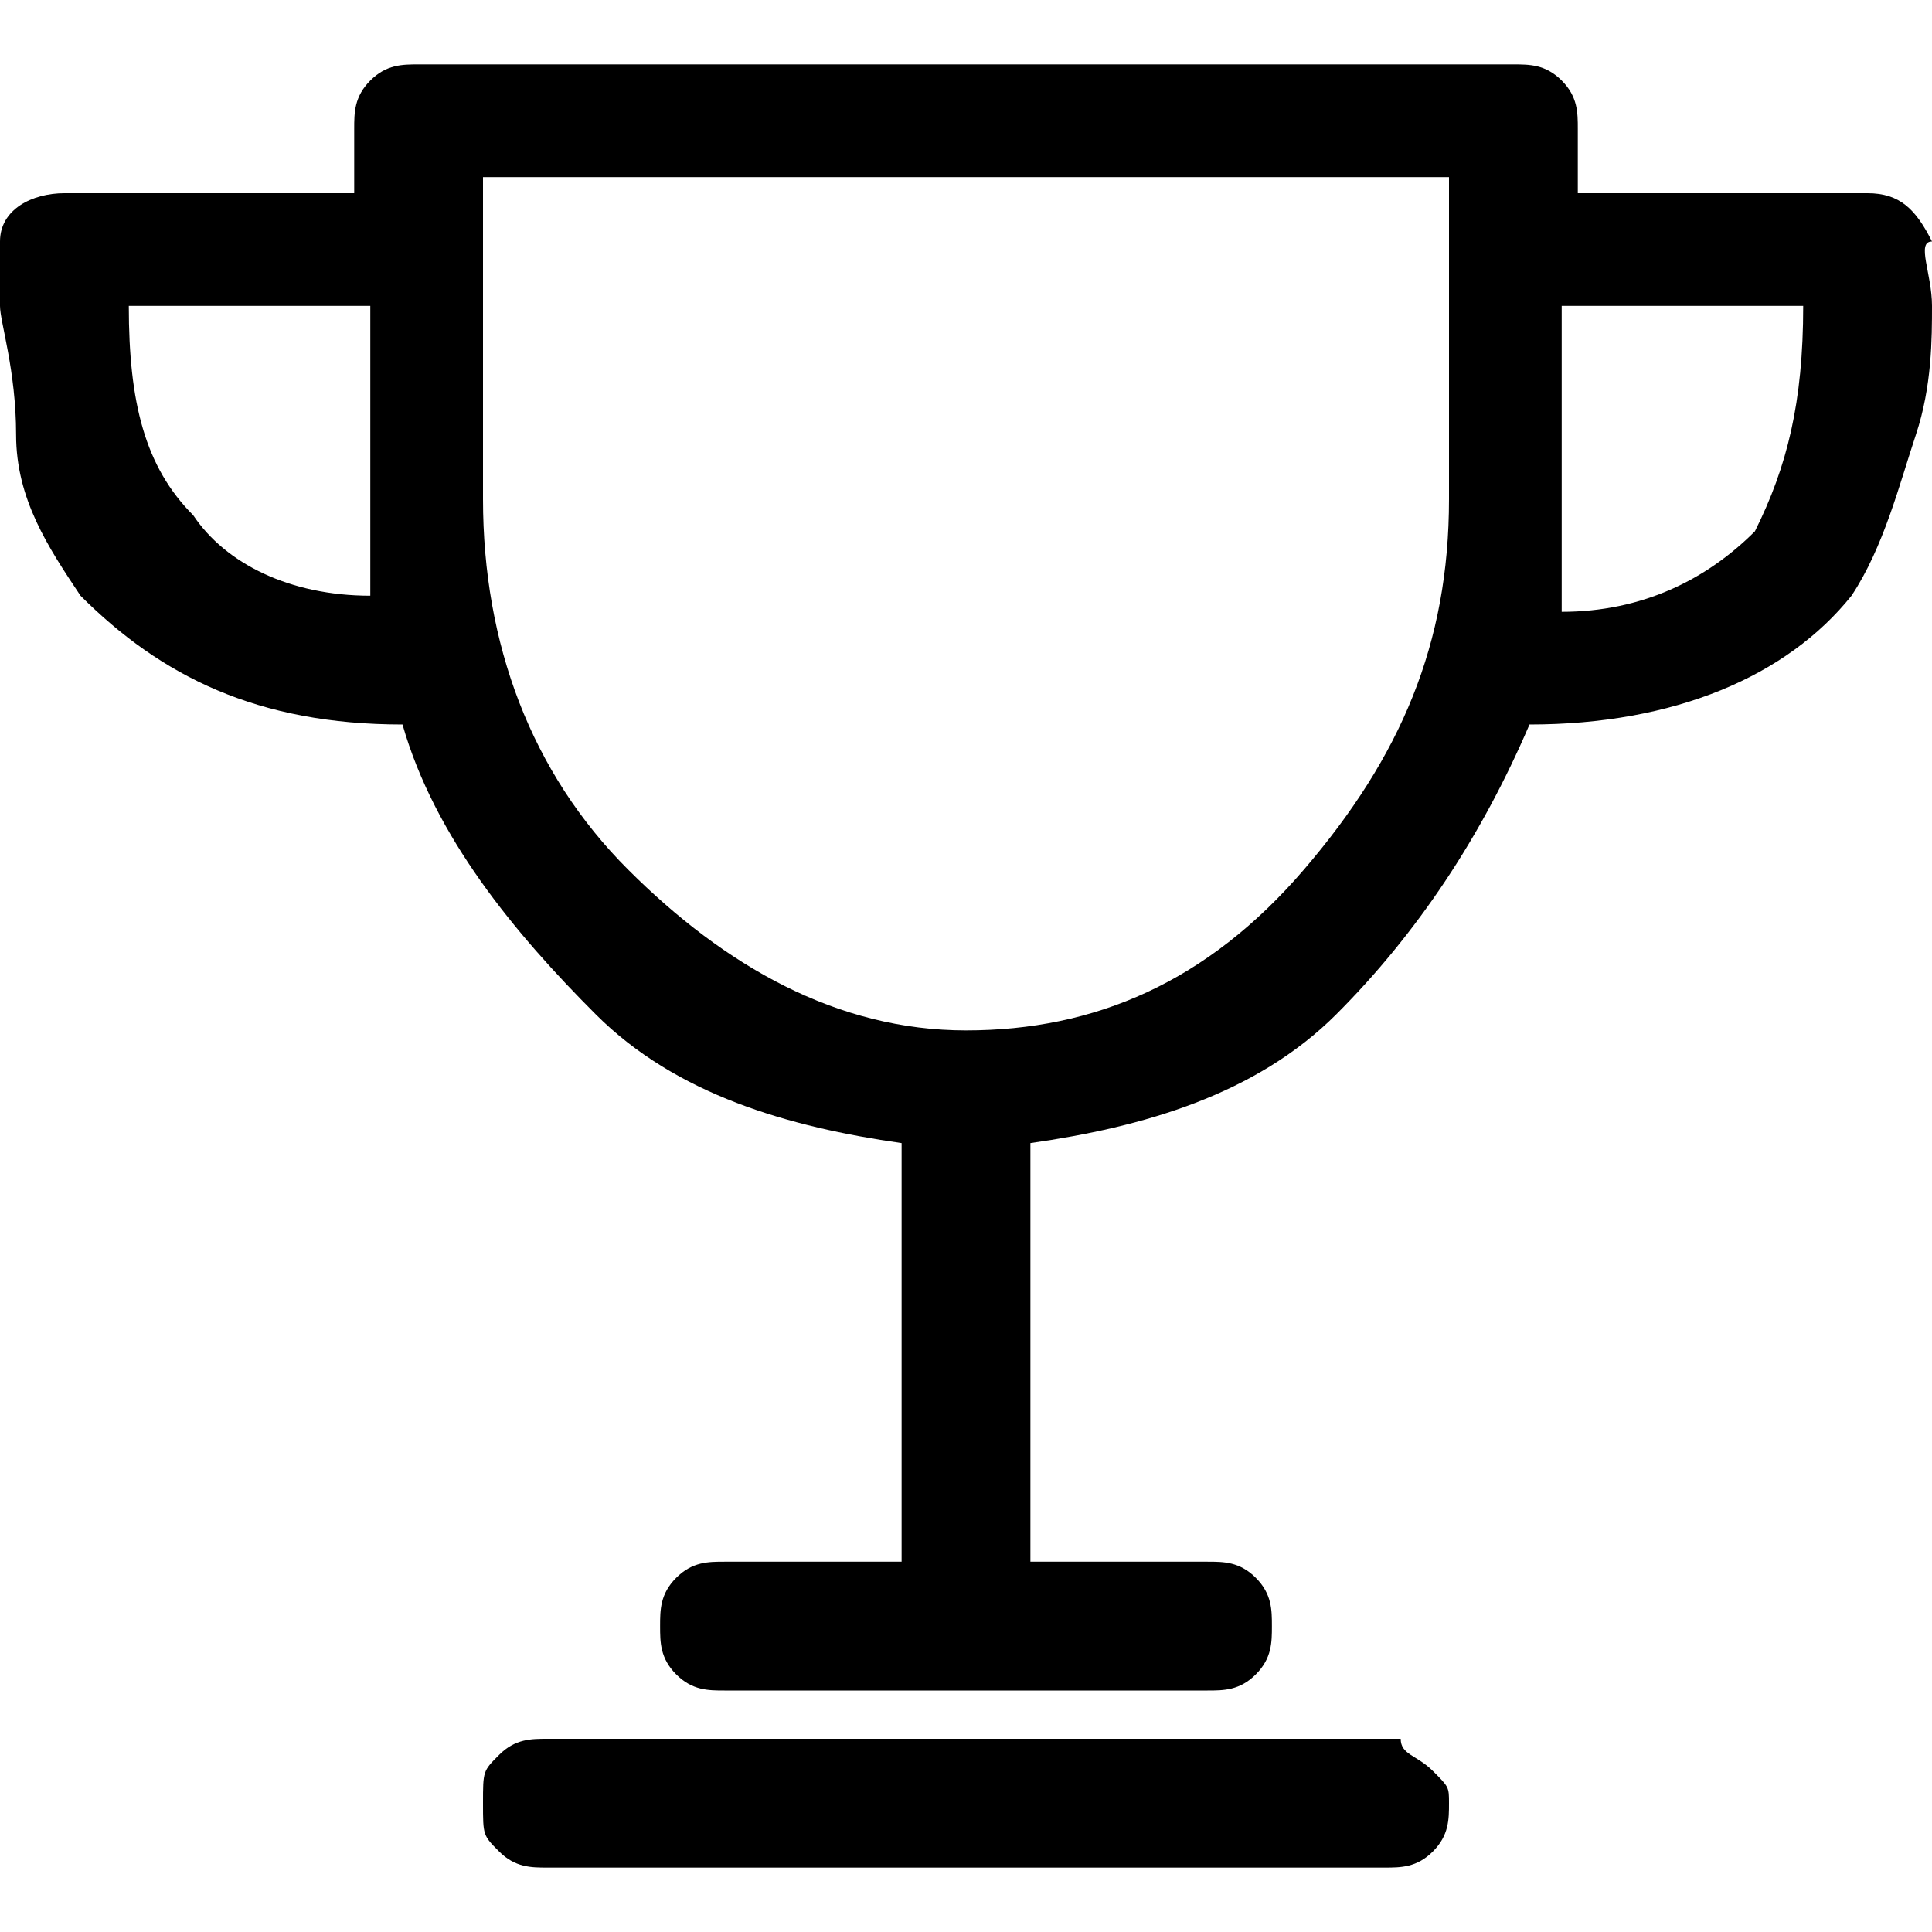
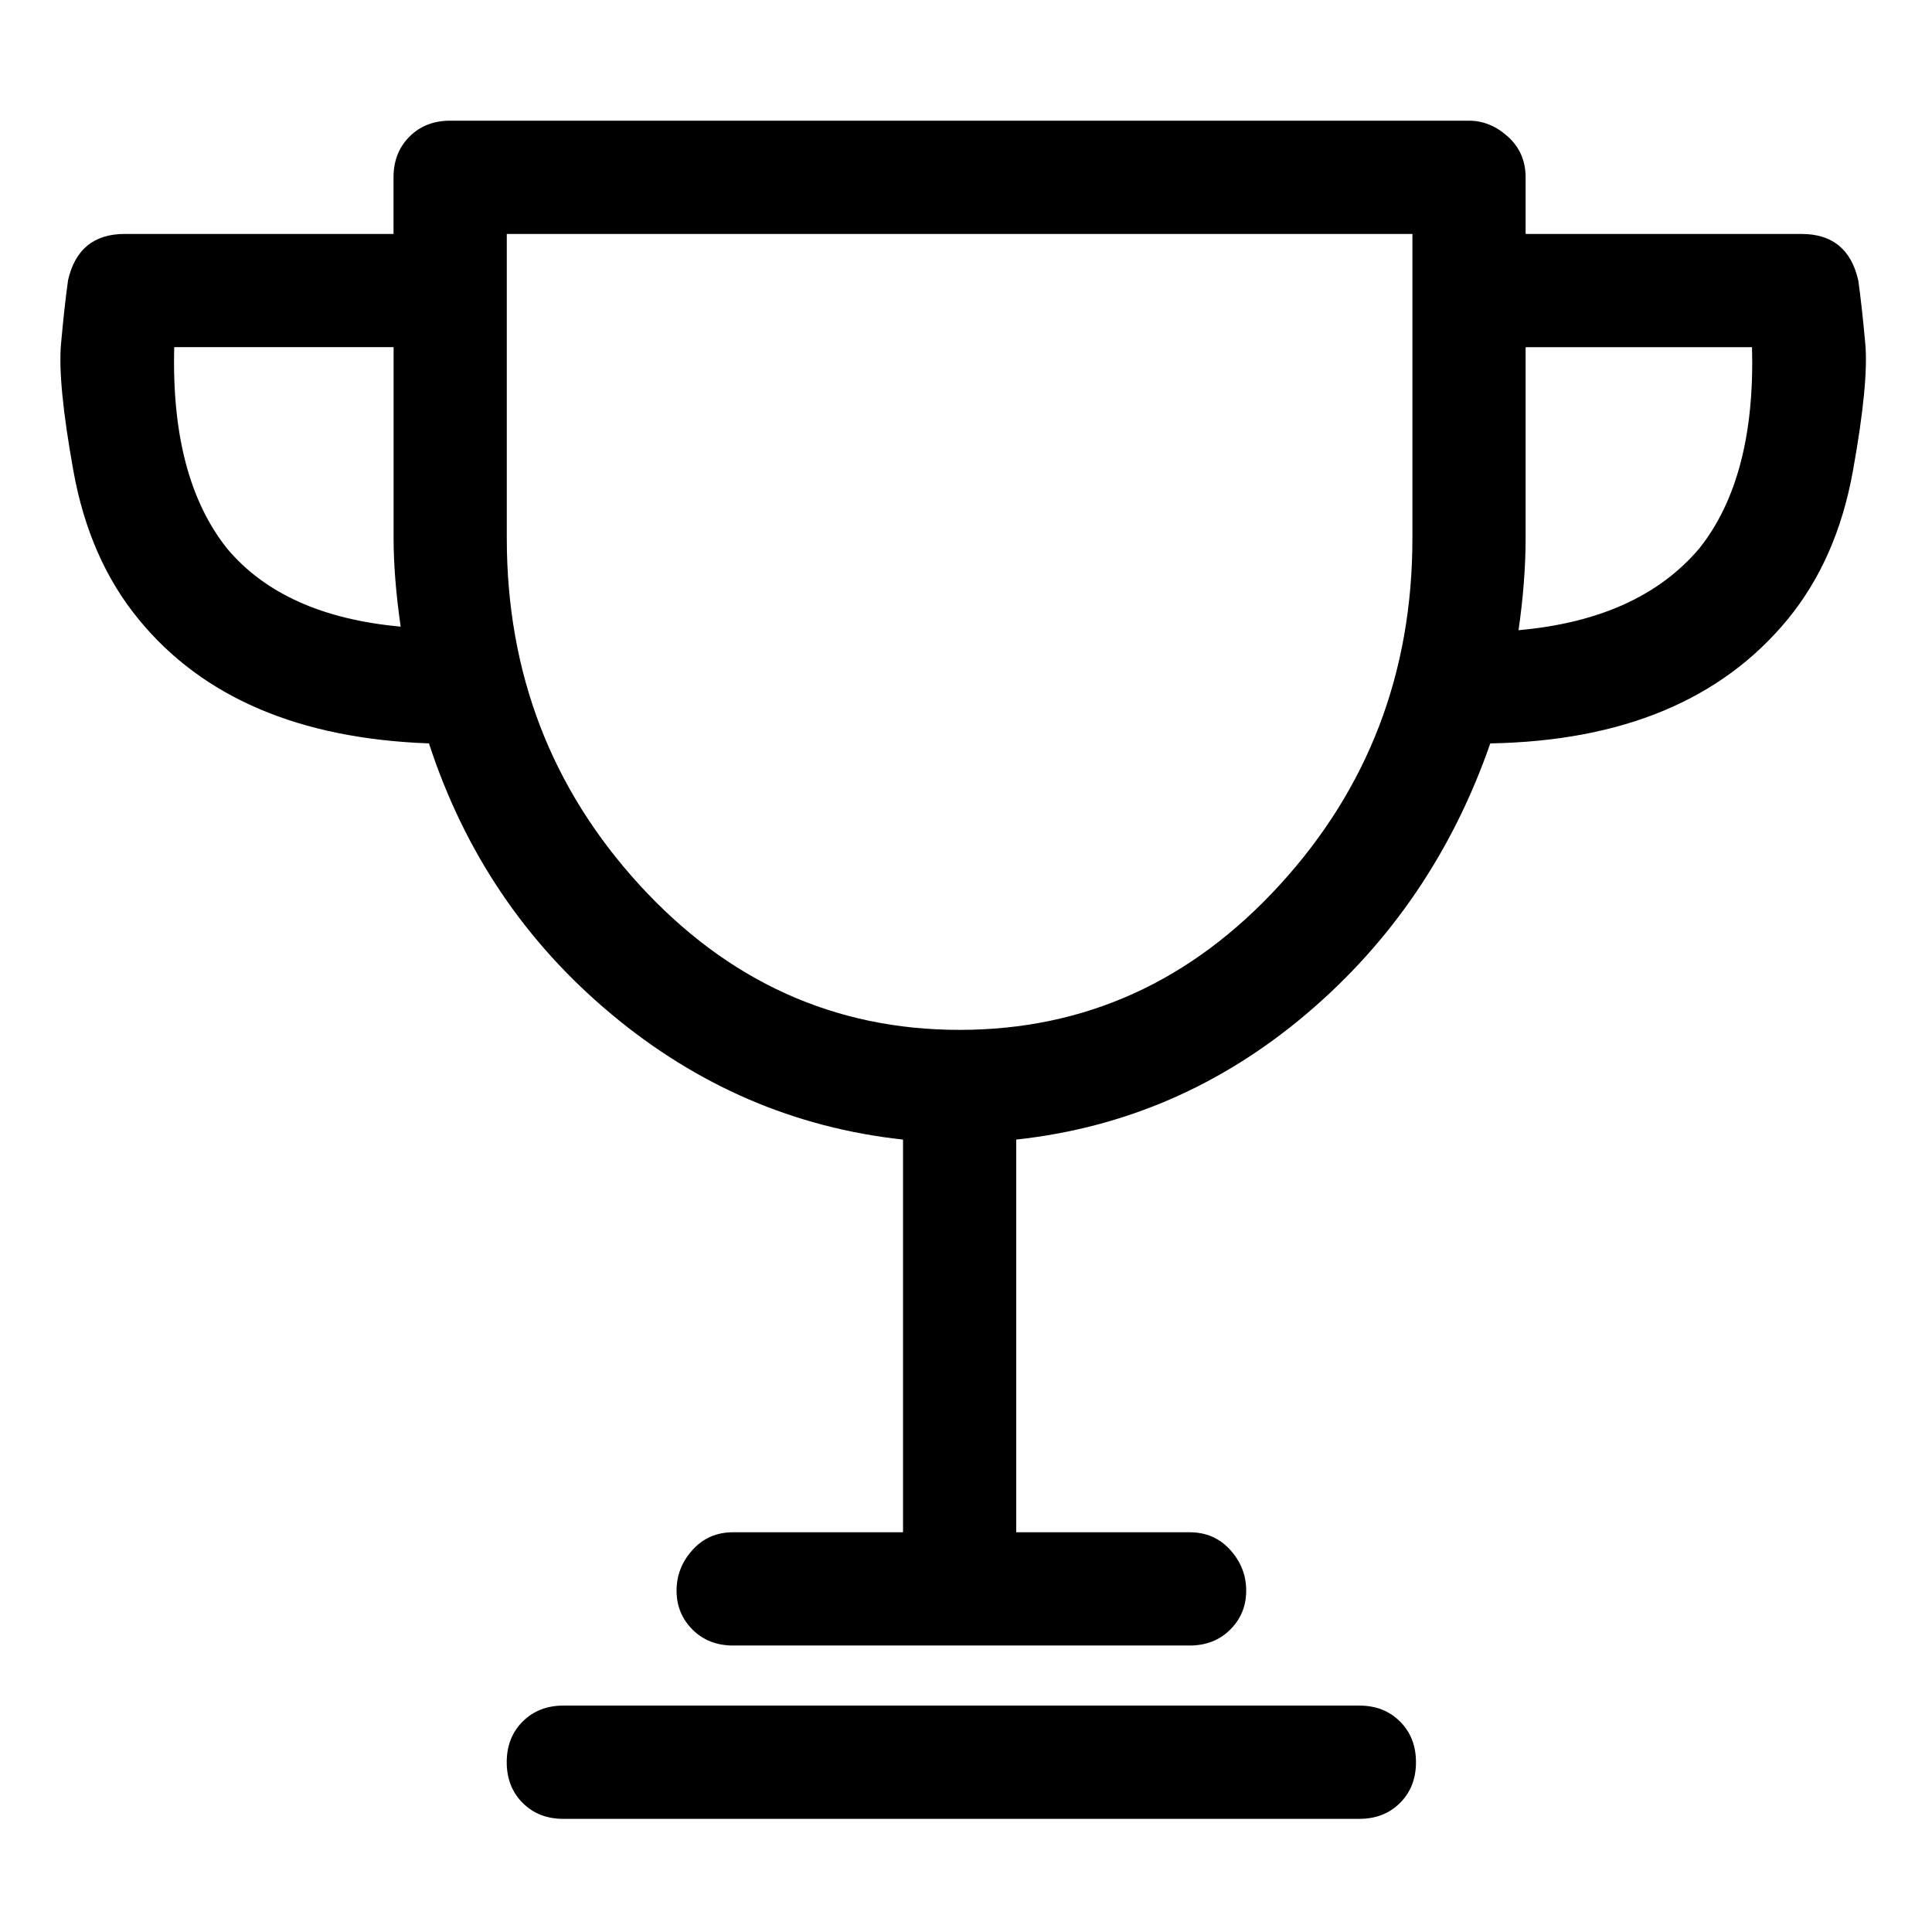
- <svg xmlns="http://www.w3.org/2000/svg" version="1.1" id="Layer_1" x="0px" y="0px" viewBox="0 0 12 12" enable-background="new 0 0 12 12" xml:space="preserve">
-   <path d="M12,1.9c0,0.2,0,0.5-0.1,0.8s-0.2,0.7-0.4,1c-0.4,0.5-1.1,0.8-2,0.8C9.2,5.2,8.8,5.8,8.3,6.3S7.1,7,6.4,7.1v2.6h1.1  c0.1,0,0.2,0,0.3,0.1s0.1,0.2,0.1,0.3s0,0.2-0.1,0.3s-0.2,0.1-0.3,0.1h-3c-0.1,0-0.2,0-0.3-0.1s-0.1-0.2-0.1-0.3s0-0.2,0.1-0.3  s0.2-0.1,0.3-0.1h1.1V7.1C4.9,7,4.2,6.8,3.7,6.3s-1-1.1-1.2-1.8C1.6,4.5,1,4.2,0.5,3.7c-0.2-0.3-0.4-0.6-0.4-1S0,2,0,1.9  s0-0.3,0-0.4c0-0.2,0.2-0.3,0.4-0.3h1.8V0.8c0-0.1,0-0.2,0.1-0.3s0.2-0.1,0.3-0.1h6.8c0.1,0,0.2,0,0.3,0.1s0.1,0.2,0.1,0.3v0.4h1.8  c0.2,0,0.3,0.1,0.4,0.3C11.9,1.5,12,1.7,12,1.9z M2.3,3.7c0-0.2,0-0.4,0-0.6V1.9H0.8c0,0.6,0.1,1,0.4,1.3C1.4,3.5,1.8,3.7,2.3,3.7z   M9,1.1H3v2C3,4,3.3,4.8,3.9,5.4s1.3,1,2.1,1s1.5-0.3,2.1-1S9,4,9,3.1V1.1z M8.9,11C9,11.1,9,11.1,9,11.2s0,0.2-0.1,0.3  s-0.2,0.1-0.3,0.1H3.4c-0.1,0-0.2,0-0.3-0.1S3,11.4,3,11.2s0-0.2,0.1-0.3s0.2-0.1,0.3-0.1h5.3C8.7,10.9,8.8,10.9,8.9,11z M11.2,1.9  H9.7v1.3c0,0.2,0,0.4,0,0.6c0.5,0,0.9-0.2,1.2-0.5C11.1,2.9,11.2,2.5,11.2,1.9z" />
+ <svg xmlns="http://www.w3.org/2000/svg" viewBox="0 0 32 32" enable-background="new 0 0 32 32">
+   <path d="M22.515 28.25h-13.184c-.273 0-.498.088-.674.264-.176.176-.264.4-.264.674 0 .273.088.498.264.674.176.176.4.264.674.264h13.184c.273 0 .498-.088.674-.264.176-.176.264-.4.264-.674 0-.273-.088-.498-.264-.674-.176-.176-.4-.264-.674-.264zm8.262-23.613c-.117-.508-.43-.762-.938-.762h-4.57v-.938c0-.273-.098-.498-.293-.674-.195-.176-.41-.264-.645-.264h-16.875c-.273 0-.498.088-.674.264-.176.176-.264.4-.264.674v.938h-4.453c-.508 0-.82.254-.937.762-.039.273-.078.625-.117 1.055-.039.43.029 1.133.205 2.109.176.977.537 1.797 1.084 2.461 1.055 1.289 2.656 1.973 4.805 2.051.586 1.797 1.592 3.291 3.018 4.482 1.426 1.191 3.037 1.885 4.834 2.08v6.504h-2.813c-.273 0-.498.098-.674.293-.176.195-.264.42-.264.674 0 .254.088.469.264.645.176.176.4.264.674.264h7.559c.273 0 .498-.088.674-.264.176-.176.264-.391.264-.645s-.088-.479-.264-.674c-.176-.195-.4-.293-.674-.293h-2.871v-6.504c1.797-.195 3.398-.889 4.805-2.08 1.406-1.191 2.422-2.686 3.047-4.482 2.188-.039 3.828-.723 4.922-2.051.547-.664.908-1.484 1.084-2.461.176-.977.244-1.68.205-2.109-.039-.43-.078-.781-.117-1.055zm-27.012 4.453c-.625-.781-.918-1.895-.879-3.34h3.633v3.164c0 .43.039.918.117 1.465-1.289-.117-2.246-.547-2.871-1.289zm19.629-.176c0 2.227-.732 4.141-2.197 5.742-1.465 1.602-3.232 2.402-5.303 2.402-2.07 0-3.838-.801-5.303-2.402-1.465-1.602-2.197-3.516-2.197-5.742v-5.039h15v5.039zm4.746.176c-.664.781-1.66 1.23-2.988 1.348.078-.547.117-1.055.117-1.523v-3.164h3.75c.039 1.445-.254 2.559-.879 3.34z" />
</svg>
